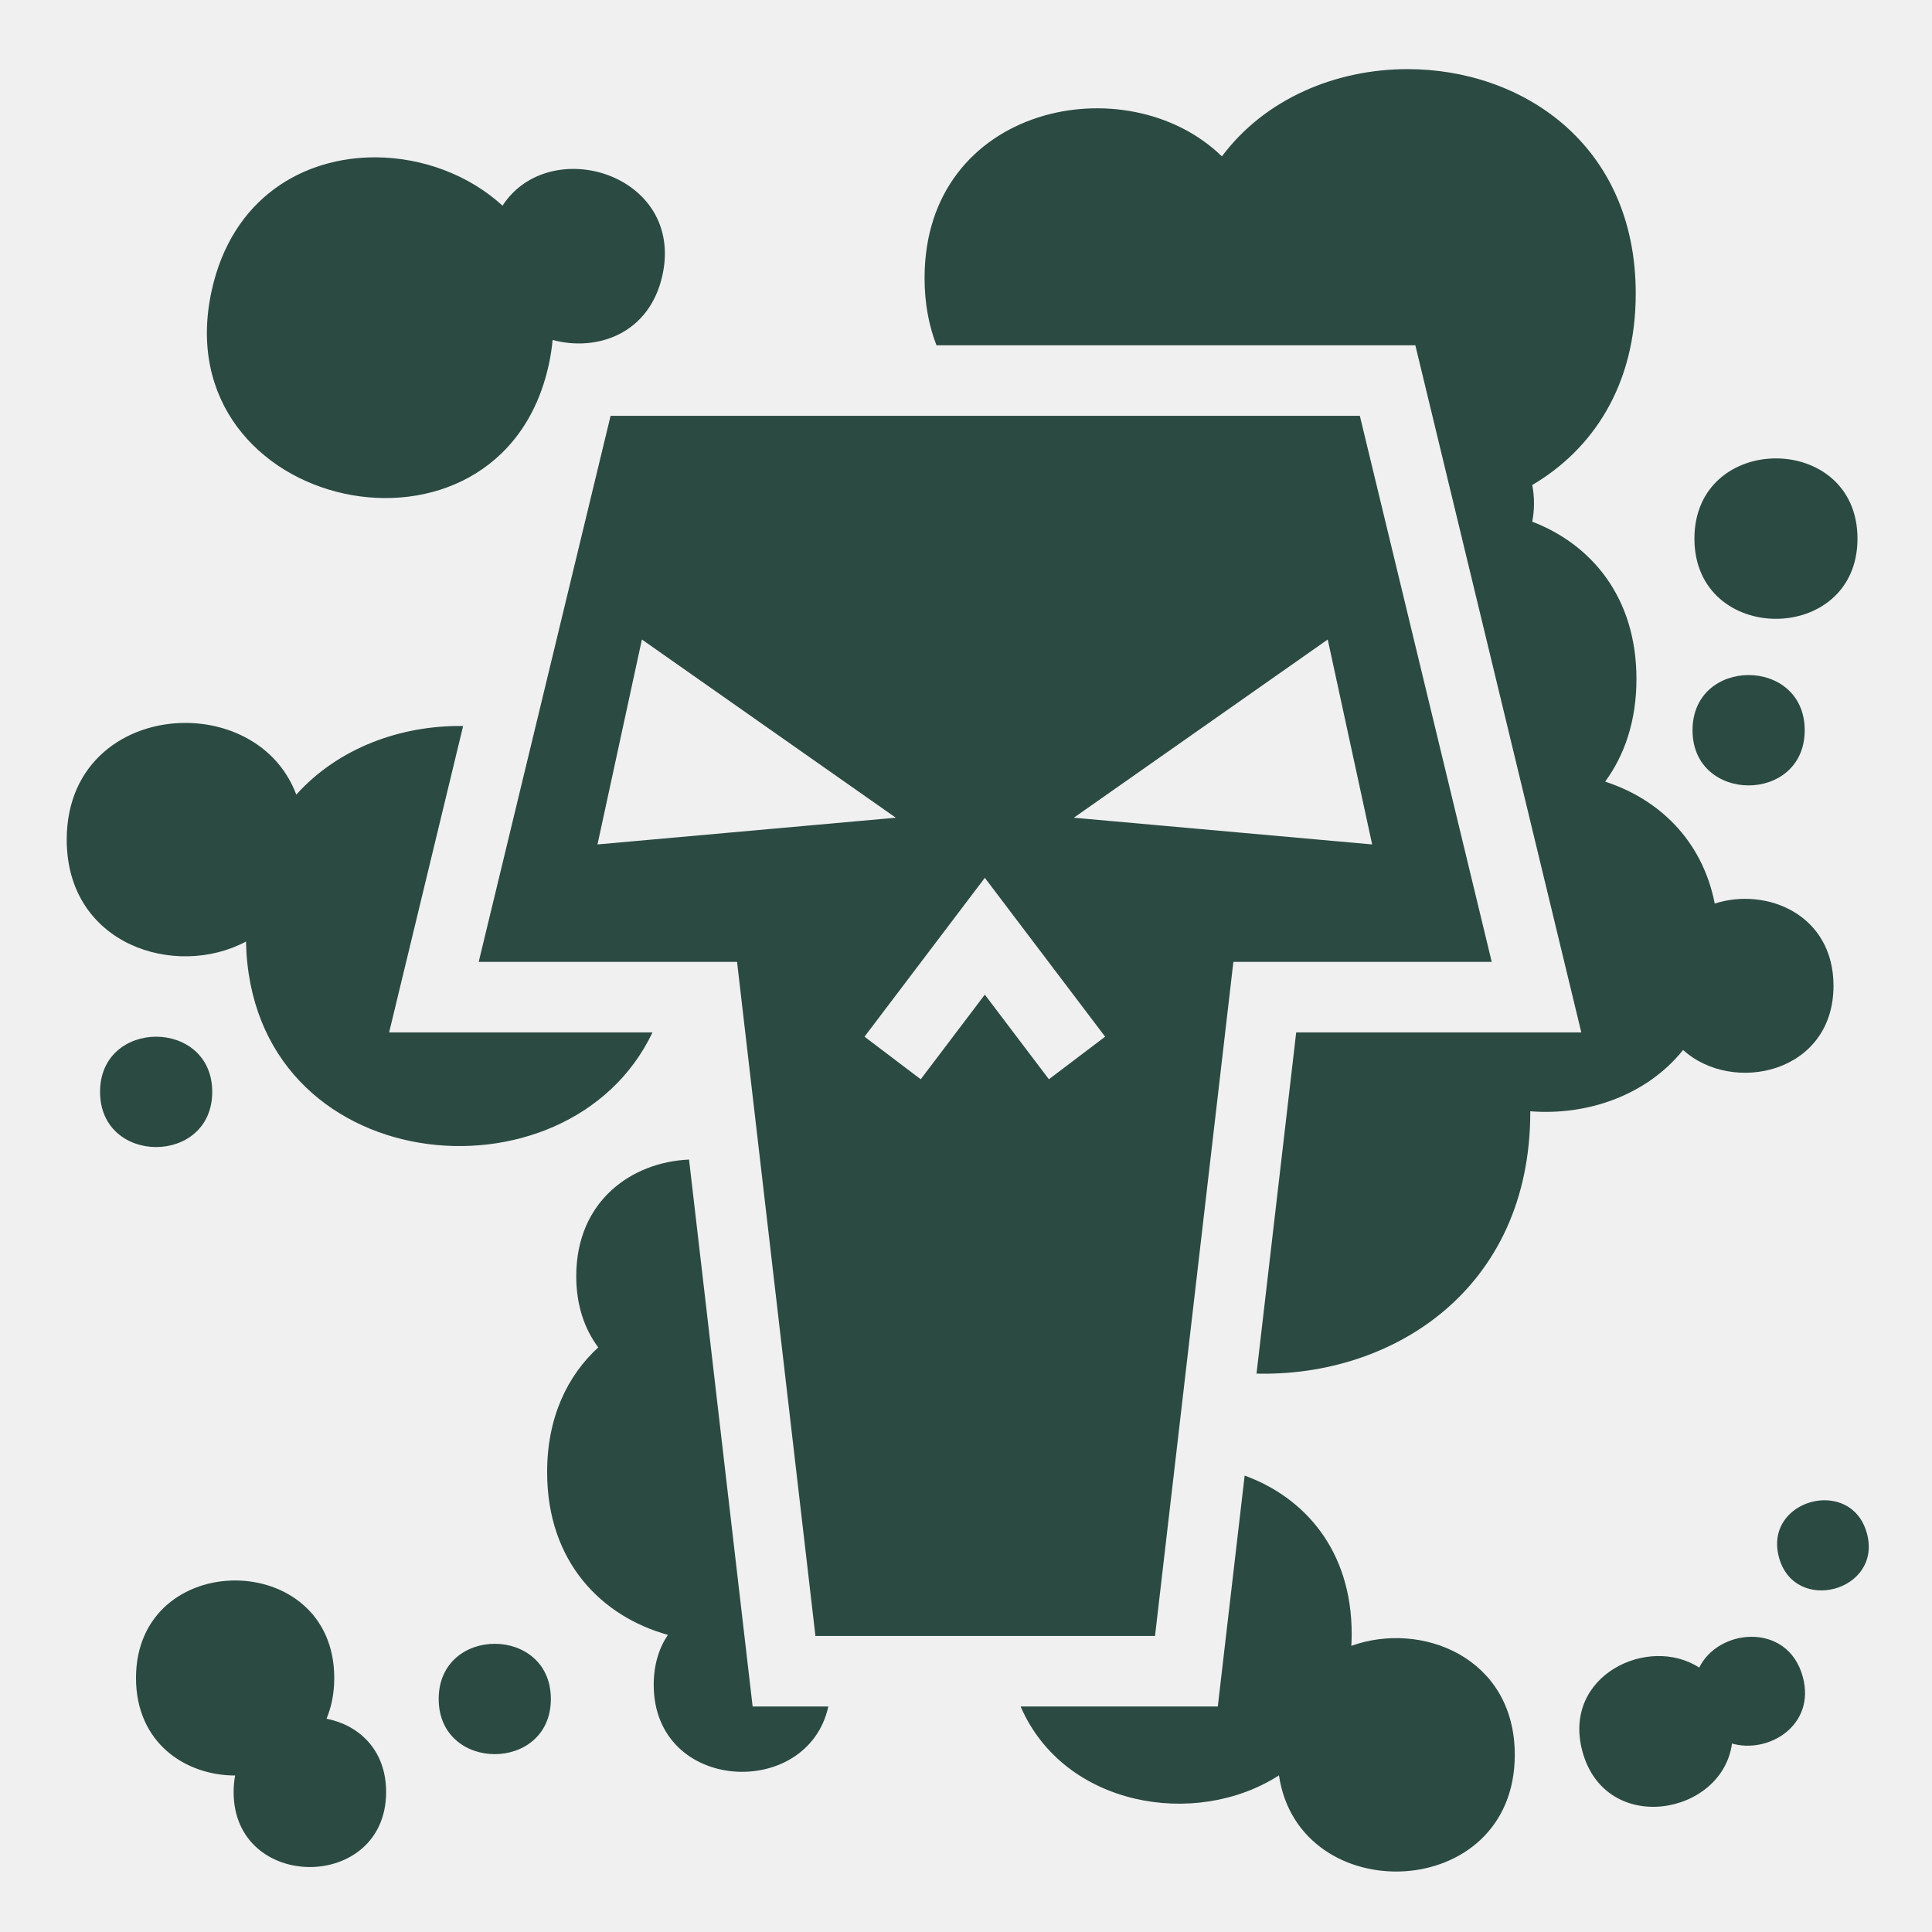
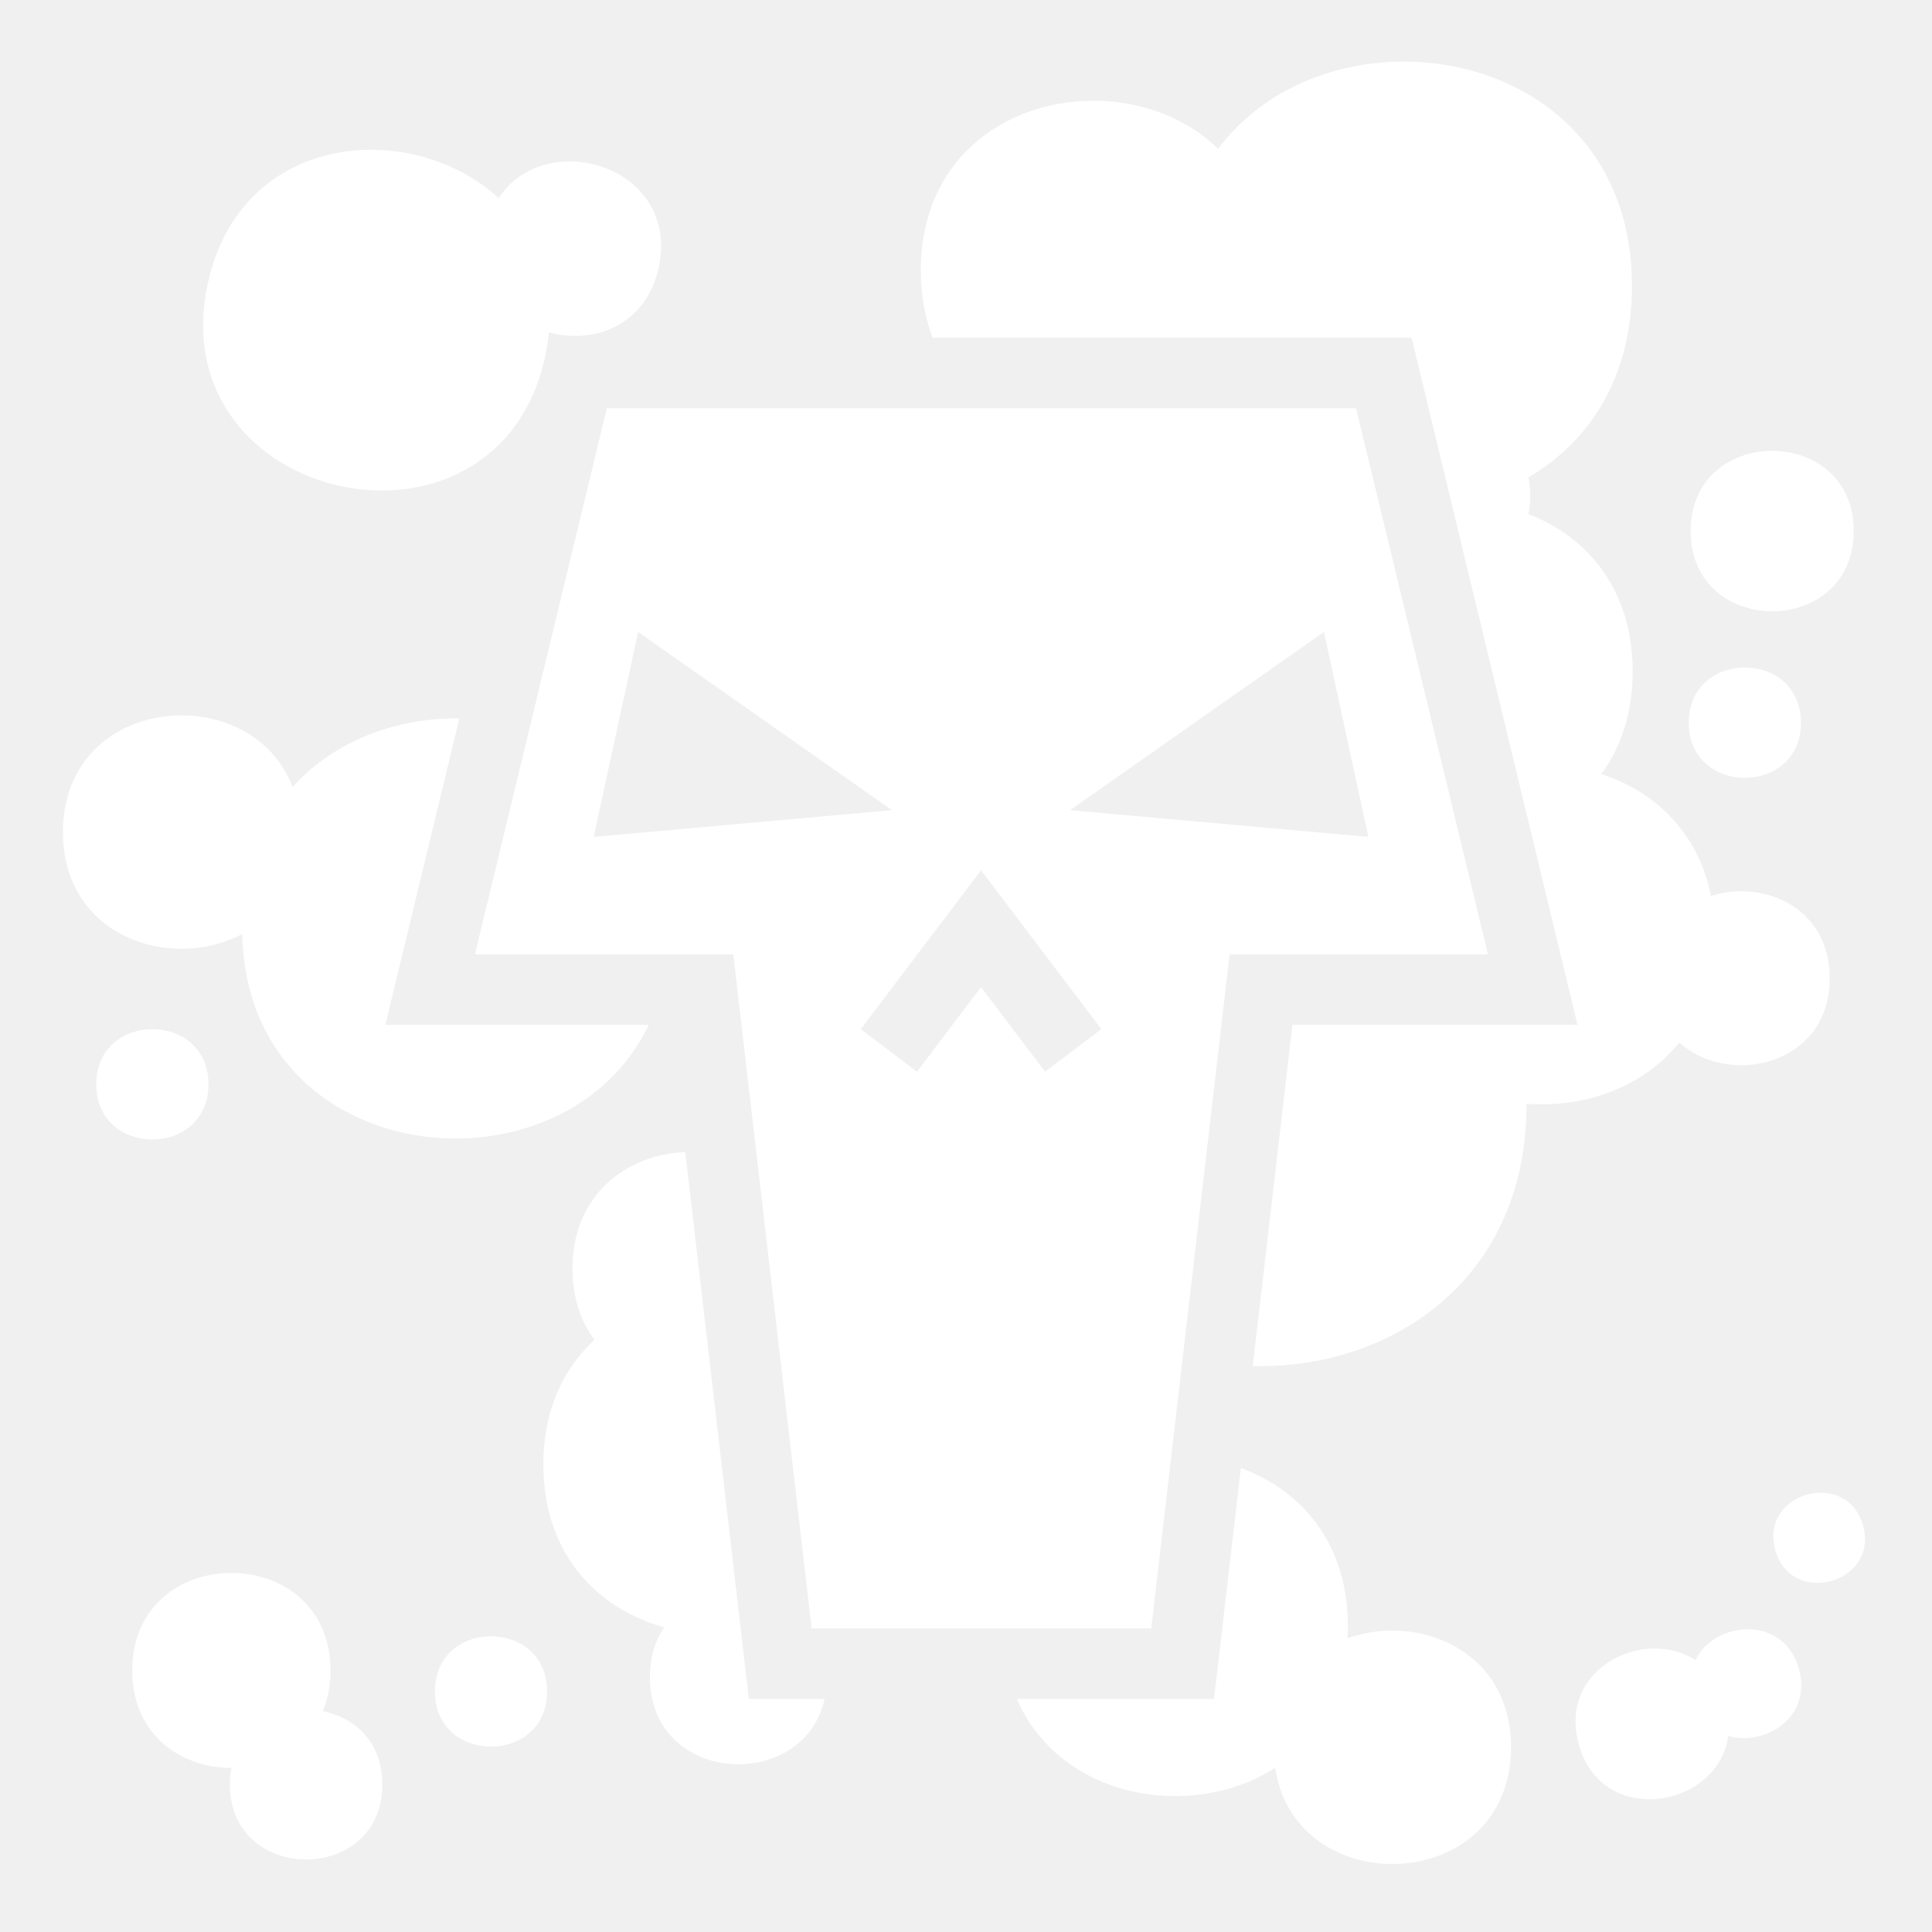
<svg xmlns="http://www.w3.org/2000/svg" viewBox="0 0 512 512" style="height: 512px; width: 512px;">
-   <g class="" transform="translate(1,2)" style="">
-     <path d="M372.03 16.318c-18.85 0-37.693 7.71-49.214 23.125-25.114-24.456-78.796-13.708-78.796 32.248 0 6.683 1.14 12.617 3.156 17.81h126.906l43.98 182.098h-75.558l-10.514 90.42c35.93.896 72.553-22.212 72.553-69.356l-.002-.164c15.128 1.198 30.85-4.22 40.5-16.244 13.076 11.892 39.855 6.224 39.855-17.014 0-18.95-17.805-26.2-31.47-21.79-3.356-17.022-15.09-27.788-29.05-32.307 5.138-7.003 8.3-16.072 8.3-27.213 0-21.872-12.166-35.76-27.618-41.682.302-1.52.466-3.144.466-4.875 0-1.72-.164-3.333-.462-4.844 15.914-9.37 27.426-26.276 27.426-50.74 0-39.647-30.228-59.47-60.457-59.472zM98.7 39.695c-19.232-.137-38.25 10.7-43.63 35.428-12.75 58.617 76.628 78.058 89.38 19.44.482-2.216.8-4.37 1-6.473 11.744 3.185 25.72-1.606 29.114-17.207 5.824-26.77-29.91-37.59-42.388-18.38-8.952-8.2-21.255-12.72-33.475-12.808zm62.116 68.494L125.86 252.91h68.466l20.772 178.64h89.992l20.77-178.64h68.464L359.37 108.19H160.815zm308.83 11.29c-10.803 0-21.607 7.087-21.607 21.258 0 28.343 43.214 28.343 43.214 0 0-14.17-10.804-21.258-21.608-21.258zM169.11 167.477l67.292 47.228-79.062 7.078 11.77-54.306zm181.753 0l11.772 54.306-79.063-7.078 67.29-47.228zm111.537 9.42c-7.432 0-14.863 4.875-14.863 14.623 0 19.495 29.727 19.495 29.727 0 0-9.748-7.432-14.624-14.864-14.624zM48.125 189.58c-15.72 0-31.443 10.31-31.443 30.93 0 27.956 28.893 36.956 47.51 27.01 1.29 63.073 85.368 71.095 107.73 24.076h-69.8l19.61-81.192c-16.496-.246-33.104 5.812-44.212 18.184-4.752-12.67-17.072-19.008-29.395-19.008zm211.865 41.053l31.88 42.1-14.9 11.283-16.982-22.428-16.984 22.428-14.9-11.284 31.886-42.1zM40.38 272.738c-7.433 0-14.864 4.872-14.864 14.62 0 19.5 29.726 19.5 29.726 0 0-9.746-7.432-14.62-14.863-14.62zm141.222 32.56c-15.187.658-29.89 10.956-29.89 30.897 0 7.752 2.22 14.044 5.83 18.88-8.155 7.493-13.548 18.505-13.548 33.058 0 23.906 14.53 38.272 32.004 43.125-2.34 3.485-3.756 7.896-3.756 13.238 0 28.692 40.822 30.603 46.274 5.742h-20.06l-16.854-144.94zm147.244 83.747l-7.116 61.193h-52.253c11.388 26.444 46.265 32.527 68.462 18.252 5.28 35.71 62.494 33.894 62.494-5.445 0-25.93-24.858-35.552-43.317-28.875.058-1.037.096-2.087.096-3.162 0-22.225-12.56-36.207-28.367-41.963zm153.53 6.543c-7.142.088-14.38 5.985-11.946 15.072 4.1 15.304 27.436 9.05 23.336-6.254-1.666-6.22-6.505-8.878-11.39-8.818zM61.312 416.842c-13.135 0-26.27 8.613-26.27 25.842 0 17.23 13.14 25.846 26.275 25.843-.26 1.37-.404 2.828-.404 4.38 0 26.502 40.41 26.502 40.41 0 0-11.306-7.355-17.772-15.787-19.432 1.3-3.116 2.045-6.71 2.045-10.79 0-17.23-13.135-25.843-26.27-25.843zM463 431.766c-5.583.068-11.202 3.082-13.688 8.17-13.404-8.747-36.365 2.018-30.974 22.14 6.044 22.56 37.068 17.112 39.658-2.02 9.654 2.782 22.22-4.778 18.775-17.632-2.013-7.516-7.864-10.73-13.77-10.658zm-332.88 1.857c-7.43 0-14.862 4.875-14.862 14.623 0 19.496 29.724 19.496 29.724 0 0-9.75-7.43-14.623-14.86-14.623z" fill="#2b4a42" fill-opacity="1" />
+   <g class="" transform="translate(0,0)" style="">
+     <path d="M372.03 16.318c-18.85 0-37.693 7.71-49.214 23.125-25.114-24.456-78.796-13.708-78.796 32.248 0 6.683 1.14 12.617 3.156 17.81h126.906l43.98 182.098h-75.558l-10.514 90.42c35.93.896 72.553-22.212 72.553-69.356l-.002-.164c15.128 1.198 30.85-4.22 40.5-16.244 13.076 11.892 39.855 6.224 39.855-17.014 0-18.95-17.805-26.2-31.47-21.79-3.356-17.022-15.09-27.788-29.05-32.307 5.138-7.003 8.3-16.072 8.3-27.213 0-21.872-12.166-35.76-27.618-41.682.302-1.52.466-3.144.466-4.875 0-1.72-.164-3.333-.462-4.844 15.914-9.37 27.426-26.276 27.426-50.74 0-39.647-30.228-59.47-60.457-59.472zM98.7 39.695c-19.232-.137-38.25 10.7-43.63 35.428-12.75 58.617 76.628 78.058 89.38 19.44.482-2.216.8-4.37 1-6.473 11.744 3.185 25.72-1.606 29.114-17.207 5.824-26.77-29.91-37.59-42.388-18.38-8.952-8.2-21.255-12.72-33.475-12.808zm62.116 68.494L125.86 252.91h68.466l20.772 178.64h89.992l20.77-178.64h68.464L359.37 108.19H160.815zm308.83 11.29c-10.803 0-21.607 7.087-21.607 21.258 0 28.343 43.214 28.343 43.214 0 0-14.17-10.804-21.258-21.608-21.258zM169.11 167.477l67.292 47.228-79.062 7.078 11.77-54.306zm181.753 0l11.772 54.306-79.063-7.078 67.29-47.228zm111.537 9.42c-7.432 0-14.863 4.875-14.863 14.623 0 19.495 29.727 19.495 29.727 0 0-9.748-7.432-14.624-14.864-14.624zM48.125 189.58c-15.72 0-31.443 10.31-31.443 30.93 0 27.956 28.893 36.956 47.51 27.01 1.29 63.073 85.368 71.095 107.73 24.076h-69.8l19.61-81.192c-16.496-.246-33.104 5.812-44.212 18.184-4.752-12.67-17.072-19.008-29.395-19.008zm211.865 41.053l31.88 42.1-14.9 11.283-16.982-22.428-16.984 22.428-14.9-11.284 31.886-42.1zM40.38 272.738c-7.433 0-14.864 4.872-14.864 14.62 0 19.5 29.726 19.5 29.726 0 0-9.746-7.432-14.62-14.863-14.62zm141.222 32.56c-15.187.658-29.89 10.956-29.89 30.897 0 7.752 2.22 14.044 5.83 18.88-8.155 7.493-13.548 18.505-13.548 33.058 0 23.906 14.53 38.272 32.004 43.125-2.34 3.485-3.756 7.896-3.756 13.238 0 28.692 40.822 30.603 46.274 5.742h-20.06l-16.854-144.94zm147.244 83.747l-7.116 61.193h-52.253c11.388 26.444 46.265 32.527 68.462 18.252 5.28 35.71 62.494 33.894 62.494-5.445 0-25.93-24.858-35.552-43.317-28.875.058-1.037.096-2.087.096-3.162 0-22.225-12.56-36.207-28.367-41.963zm153.53 6.543c-7.142.088-14.38 5.985-11.946 15.072 4.1 15.304 27.436 9.05 23.336-6.254-1.666-6.22-6.505-8.878-11.39-8.818zM61.312 416.842c-13.135 0-26.27 8.613-26.27 25.842 0 17.23 13.14 25.846 26.275 25.843-.26 1.37-.404 2.828-.404 4.38 0 26.502 40.41 26.502 40.41 0 0-11.306-7.355-17.772-15.787-19.432 1.3-3.116 2.045-6.71 2.045-10.79 0-17.23-13.135-25.843-26.27-25.843zM463 431.766c-5.583.068-11.202 3.082-13.688 8.17-13.404-8.747-36.365 2.018-30.974 22.14 6.044 22.56 37.068 17.112 39.658-2.02 9.654 2.782 22.22-4.778 18.775-17.632-2.013-7.516-7.864-10.73-13.77-10.658zm-332.88 1.857c-7.43 0-14.862 4.875-14.862 14.623 0 19.496 29.724 19.496 29.724 0 0-9.75-7.43-14.623-14.86-14.623z" fill="#ffffff" fill-opacity="1" />
  </g>
</svg>
